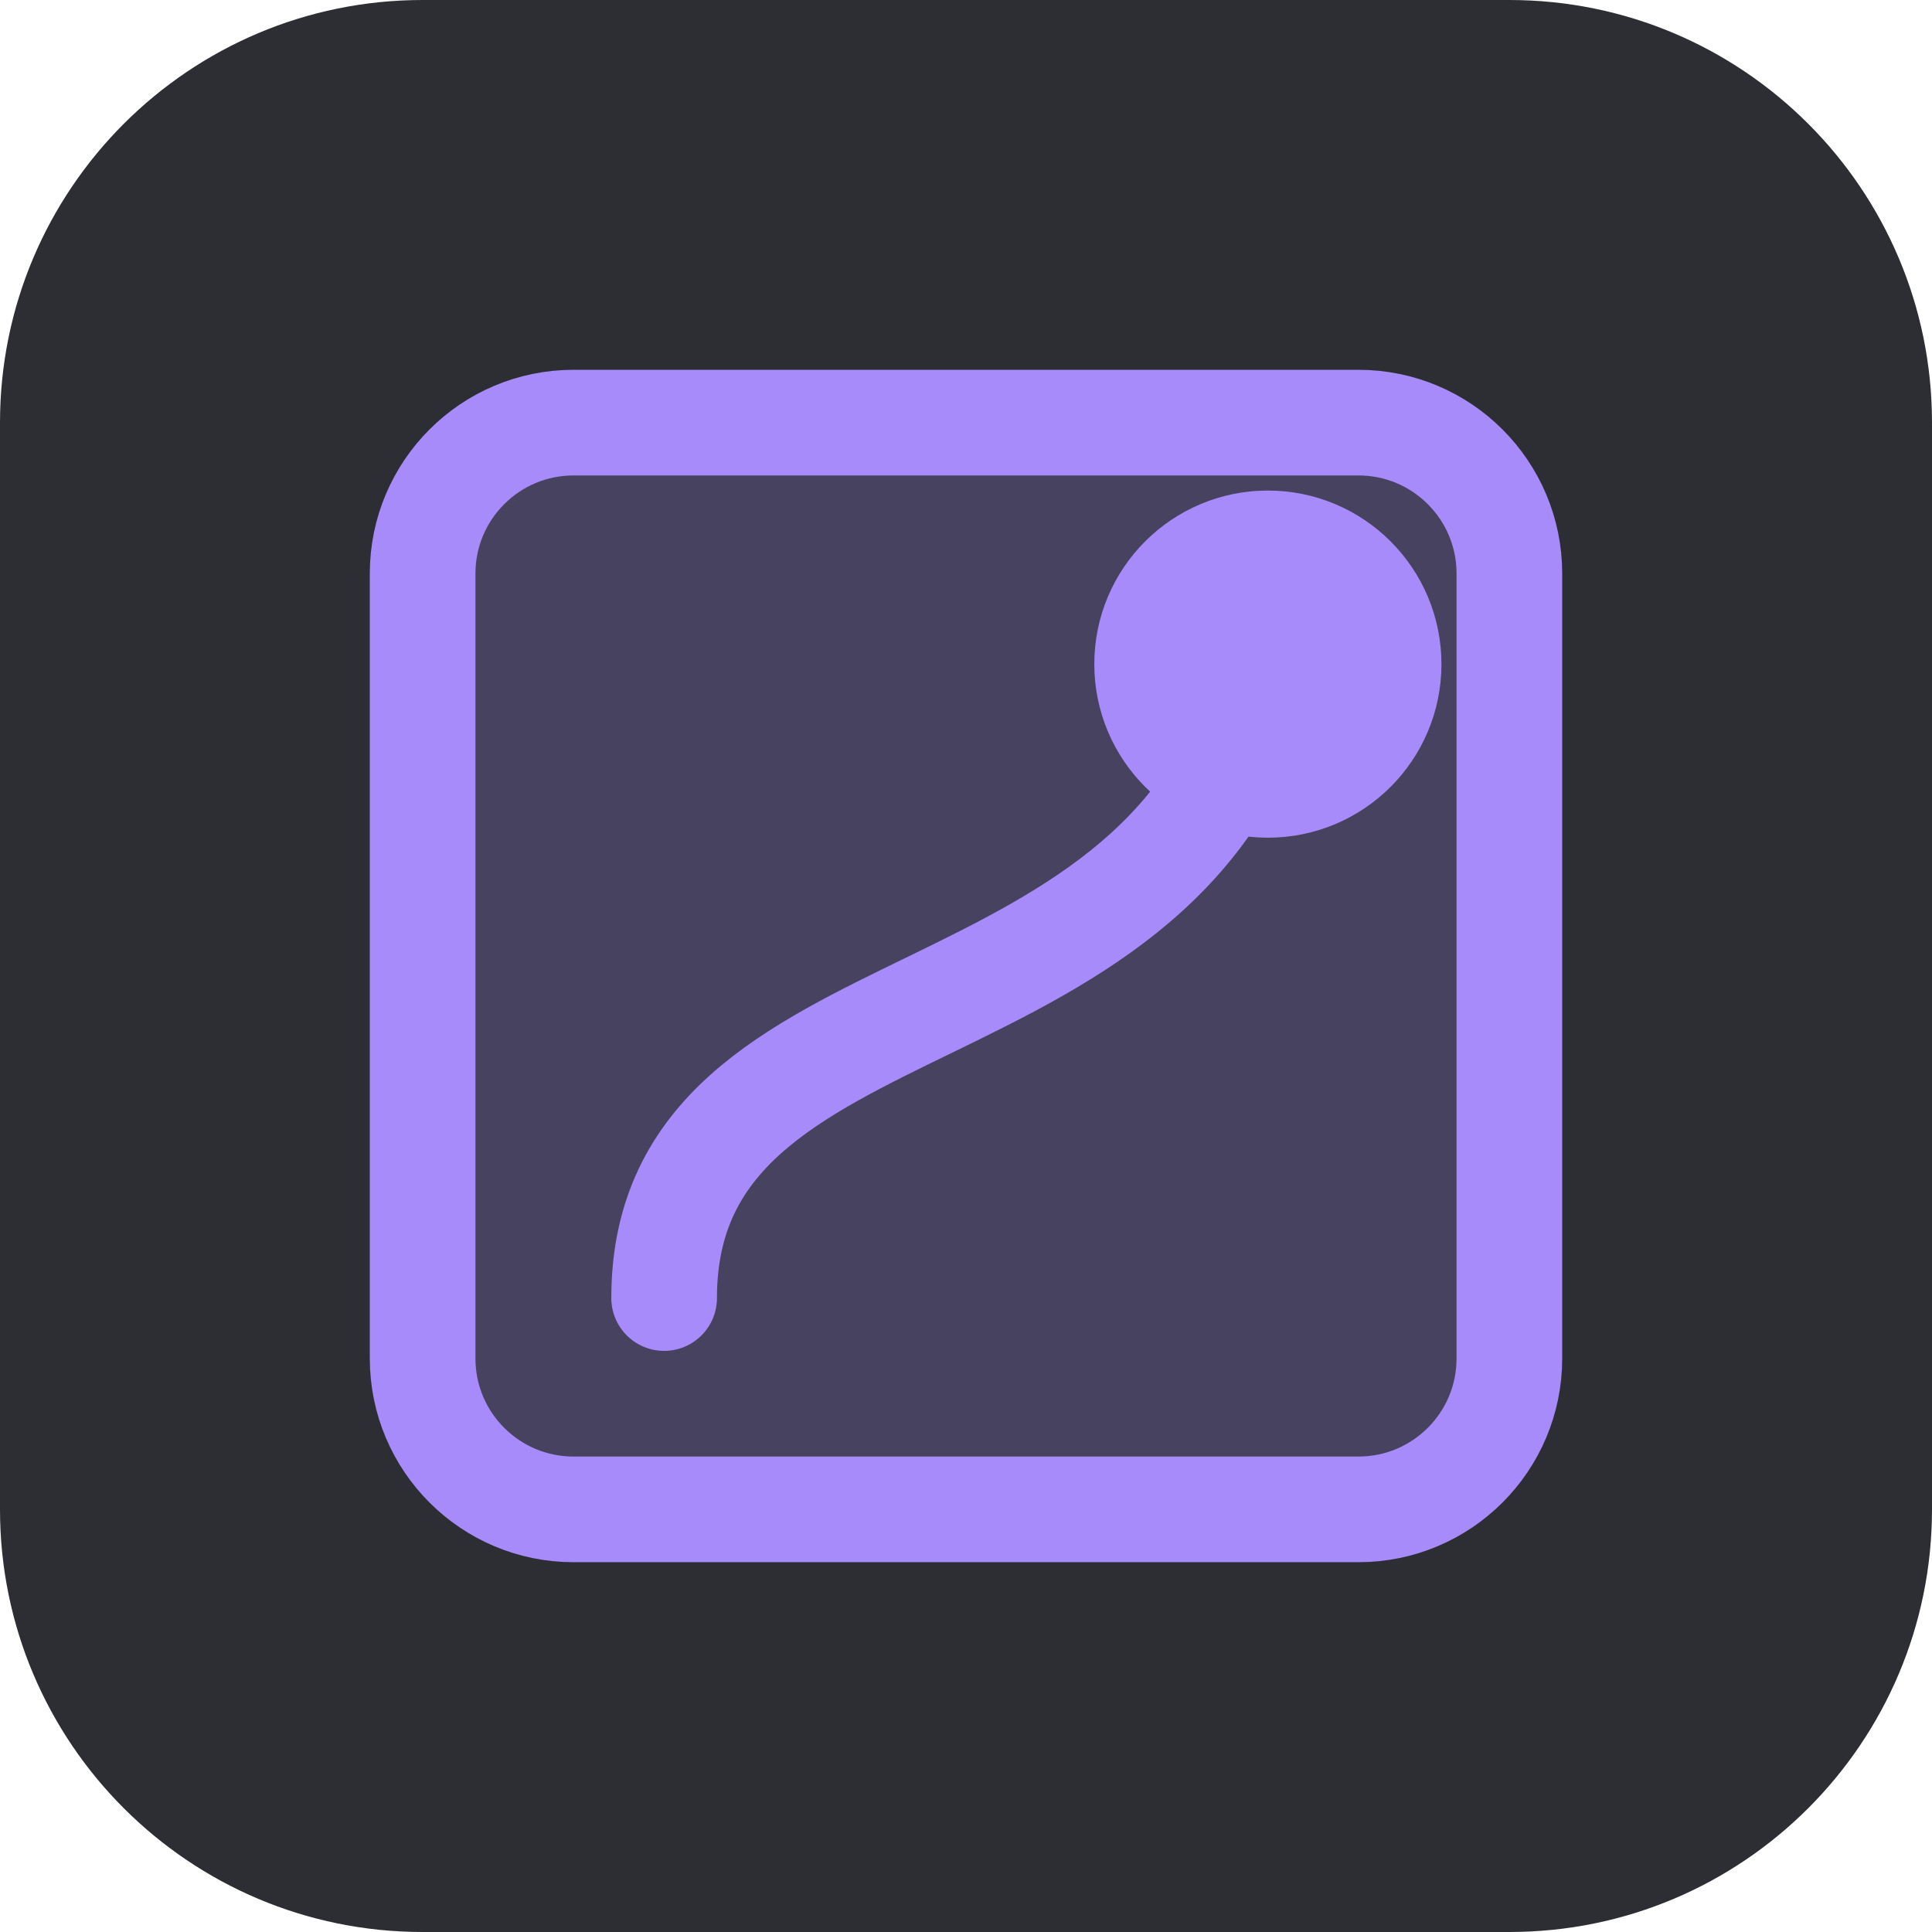
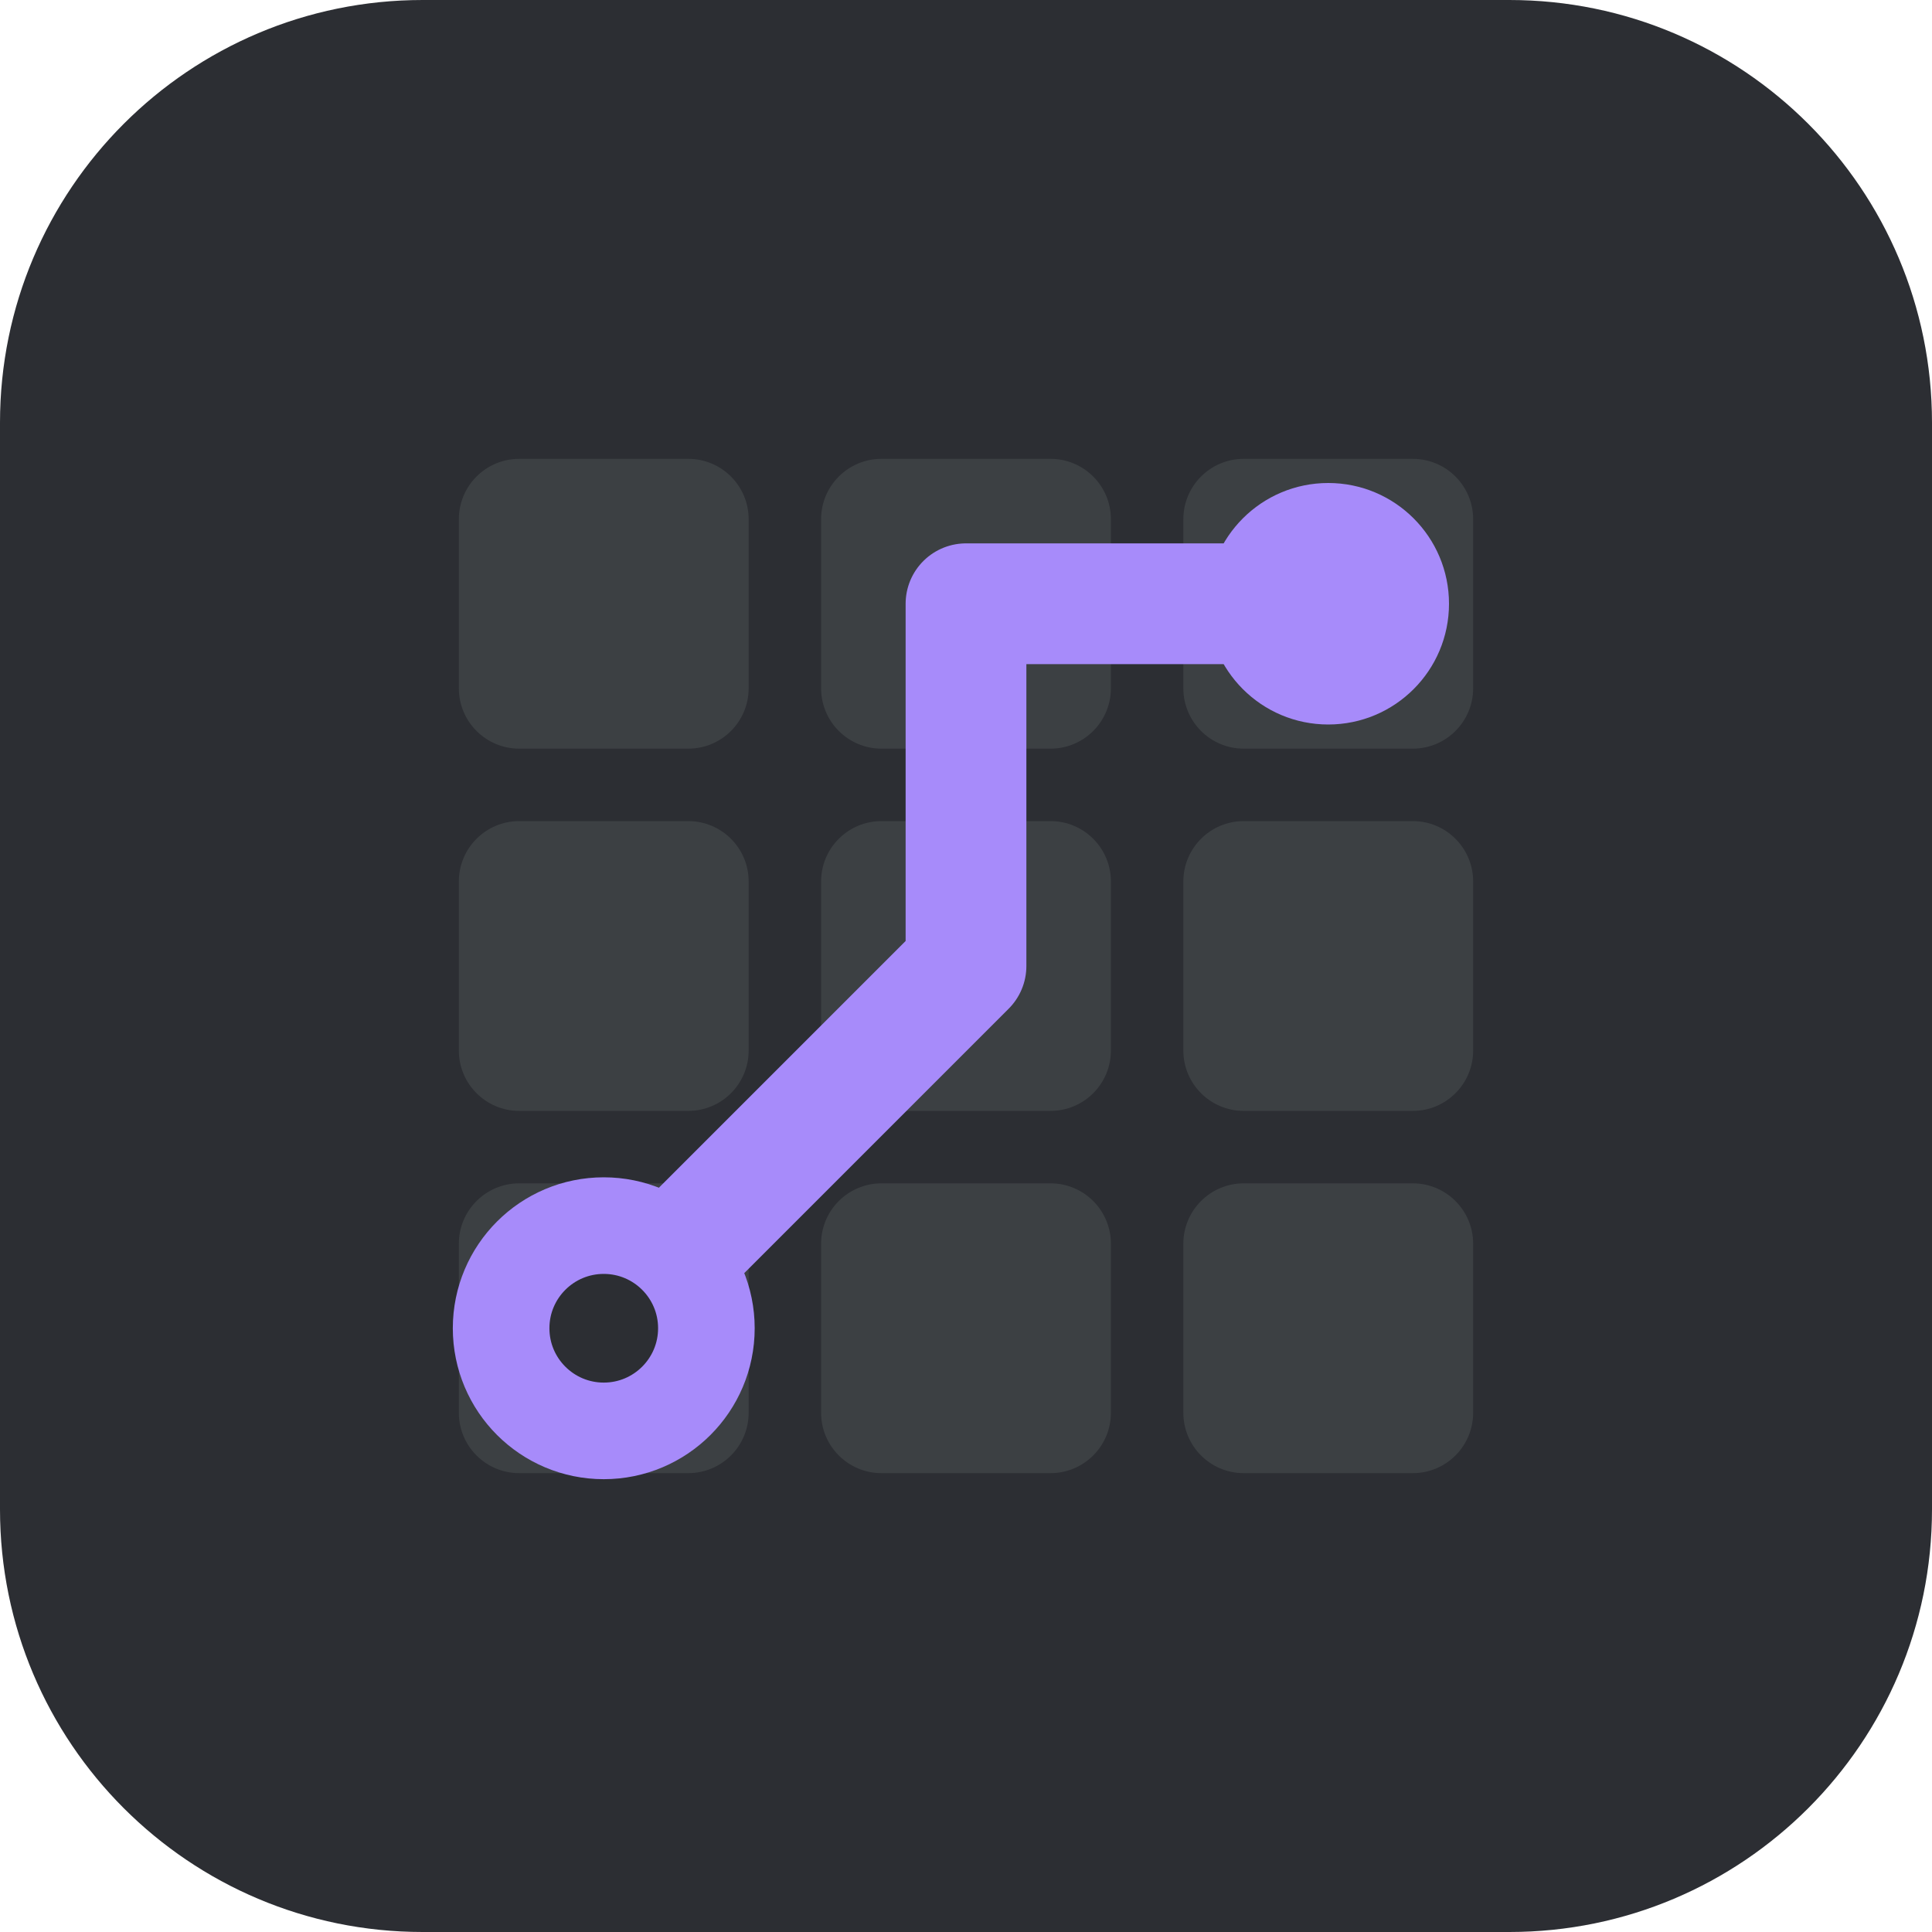
- <svg xmlns="http://www.w3.org/2000/svg" viewBox="0 0 512 512" width="512" height="512">
+ <svg xmlns="http://www.w3.org/2000/svg" viewBox="0 0 512 512" width="512" height="512" role="img" aria-label="Waypoint">
  <rect width="512" height="512" rx="112" fill="#2c2e33" />
-   <g transform="translate(64 64) scale(16)" fill="none" stroke="#a78bfa" stroke-width="1.75" stroke-linecap="round" stroke-linejoin="round">
-     <rect x="3" y="3" width="18" height="18" rx="2.5" fill="#a78bfa" fill-opacity="0.22" />
-     <path d="M7 17.5C7 12 15.5 13.5 17 7" />
-     <circle cx="17" cy="7" r="2" fill="#a78bfa" />
+   <g transform="translate(64 64) scale(16)">
+     <rect x="3.6" y="3.6" width="4.8" height="4.8" rx="1" fill="#3c4043" />
+     <rect x="9.6" y="3.6" width="4.8" height="4.8" rx="1" fill="#3c4043" />
+     <rect x="15.6" y="3.6" width="4.8" height="4.8" rx="1" fill="#3c4043" />
+     <rect x="3.6" y="9.6" width="4.8" height="4.8" rx="1" fill="#3c4043" />
+     <rect x="9.6" y="9.6" width="4.8" height="4.8" rx="1" fill="#3c4043" />
+     <rect x="15.6" y="9.6" width="4.8" height="4.8" rx="1" fill="#3c4043" />
+     <rect x="3.6" y="15.6" width="4.8" height="4.8" rx="1" fill="#3c4043" />
+     <rect x="9.6" y="15.6" width="4.8" height="4.8" rx="1" fill="#3c4043" />
+     <rect x="15.6" y="15.6" width="4.8" height="4.8" rx="1" fill="#3c4043" />
+     <path d="M6.0 18.0L12.0 12.0V6.0H18.0" fill="none" stroke="#a78bfa" stroke-width="2" stroke-linecap="round" stroke-linejoin="round" />
+     <circle cx="6.0" cy="18.0" r="1.7" fill="#2c2e33" stroke="#a78bfa" stroke-width="1.6" />
+     <circle cx="18.0" cy="6.0" r="2" fill="#a78bfa" />
  </g>
</svg>
